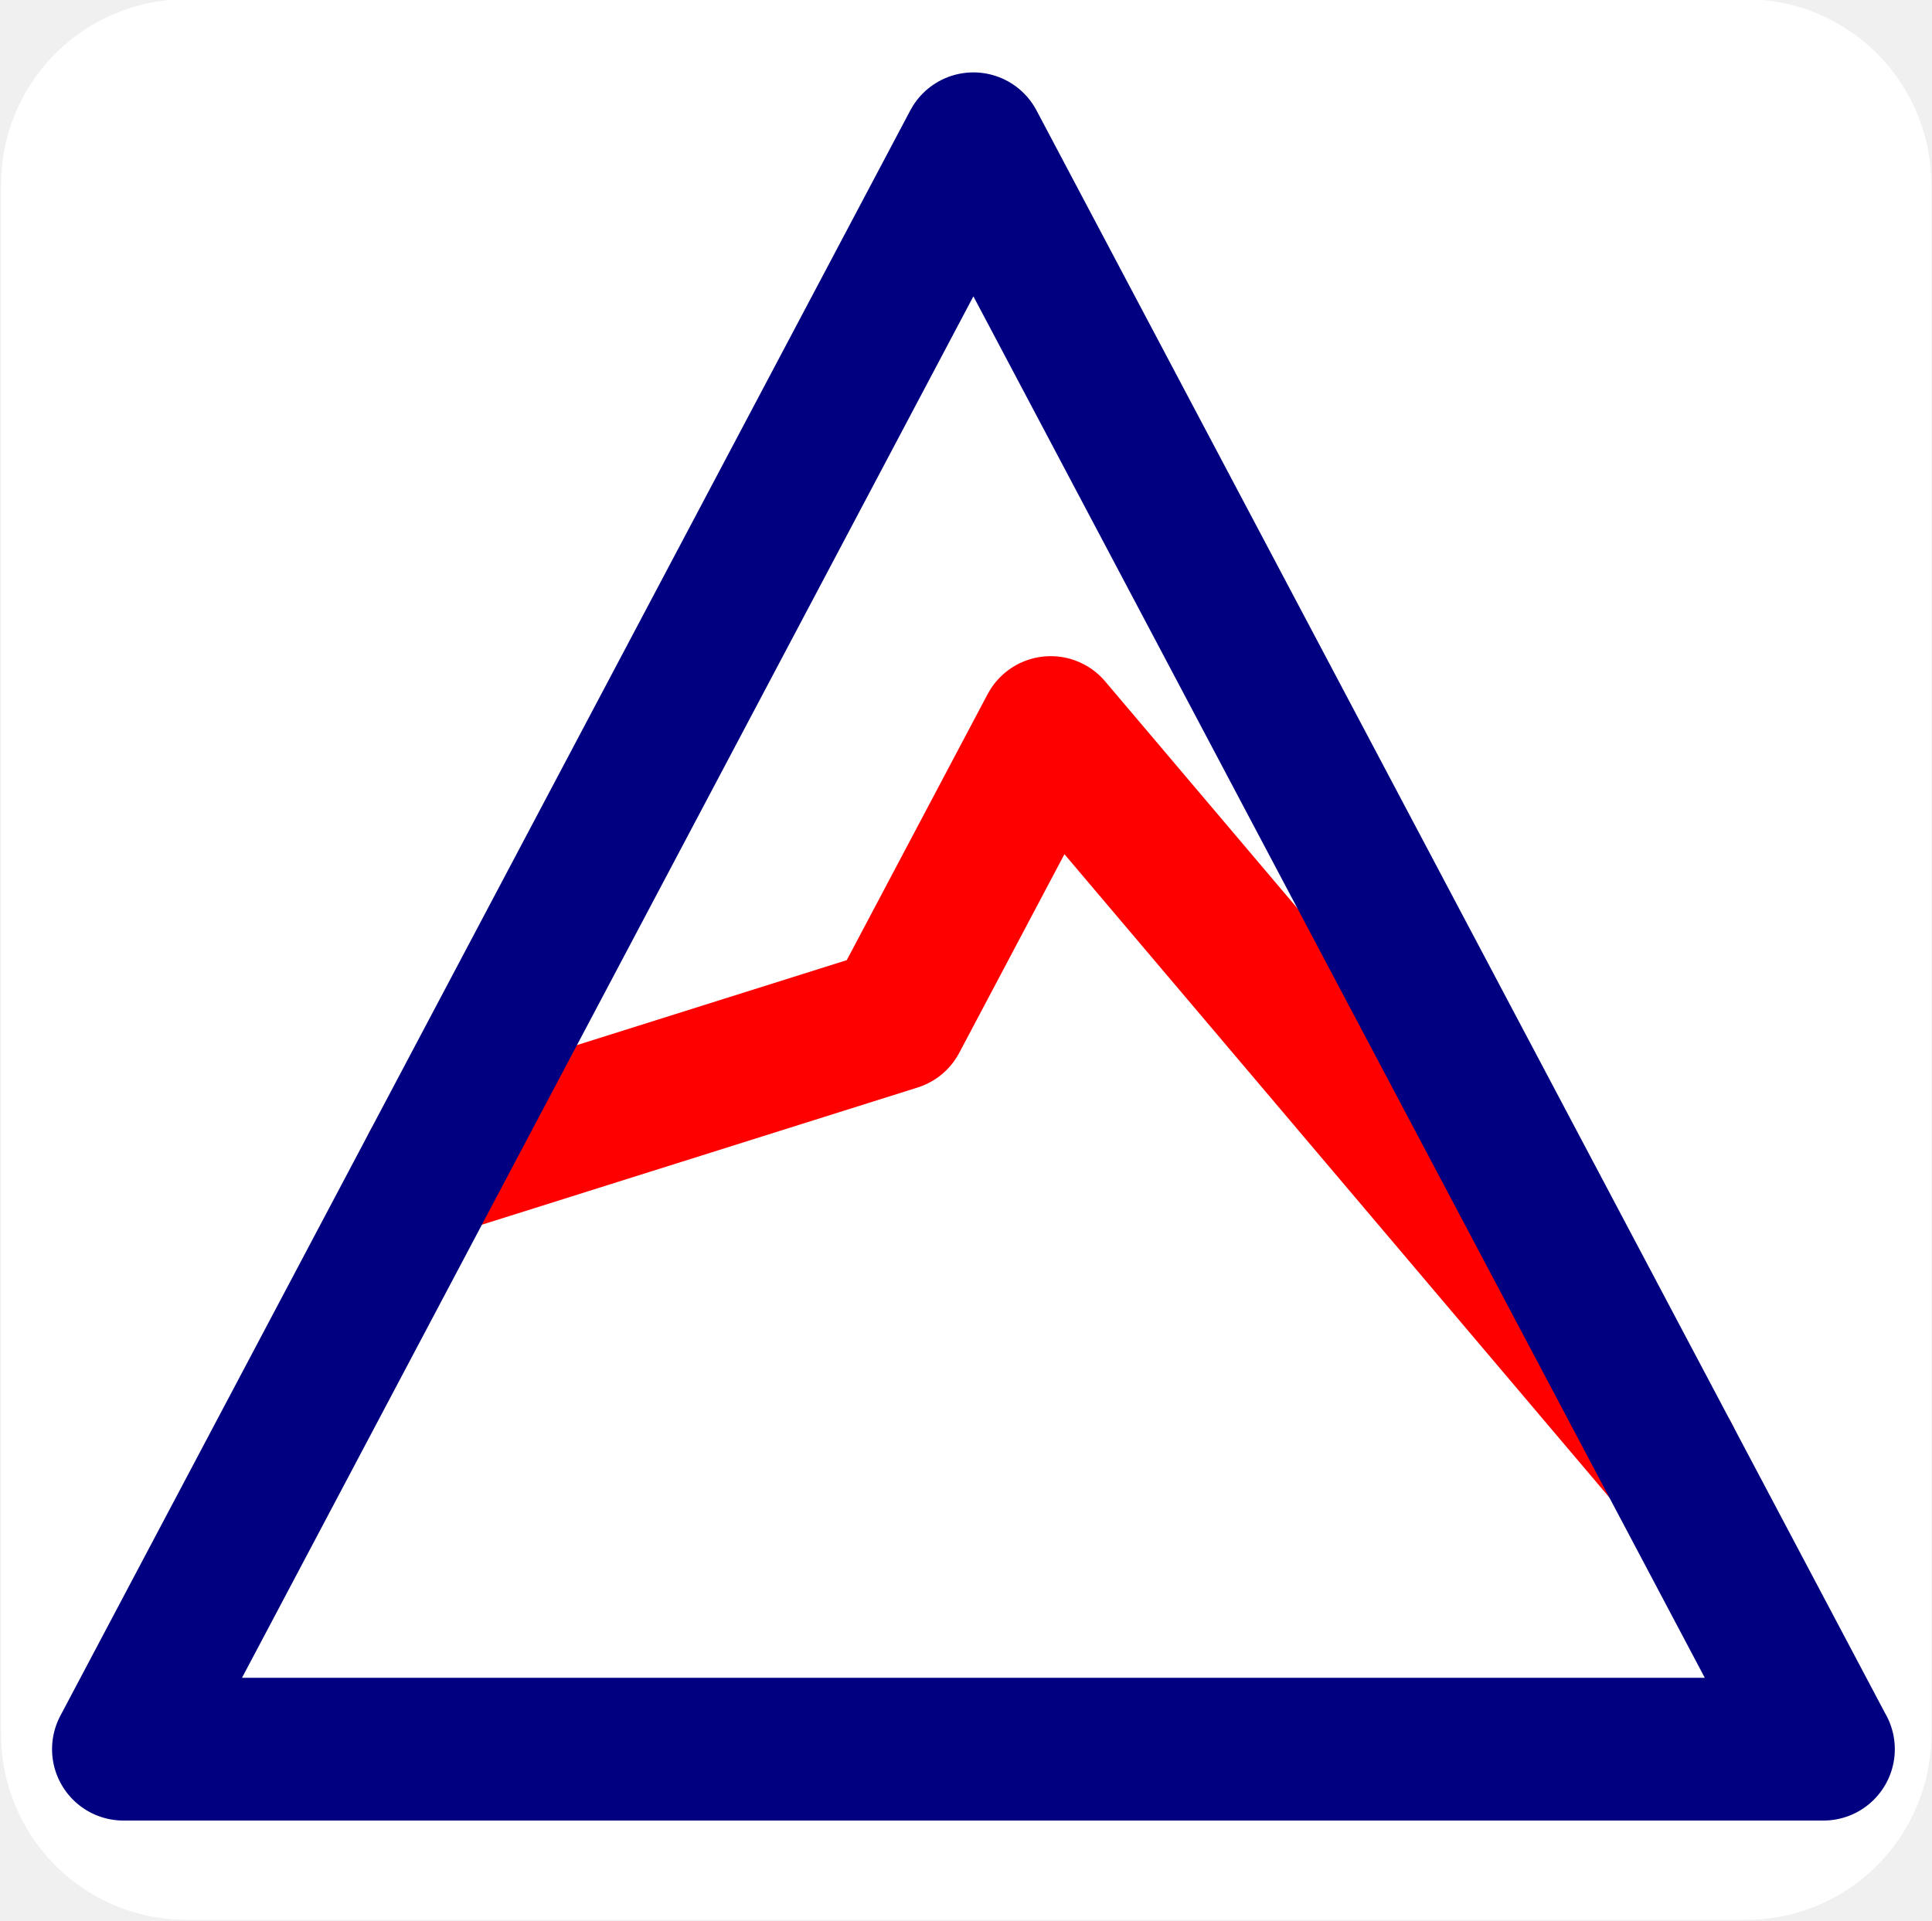
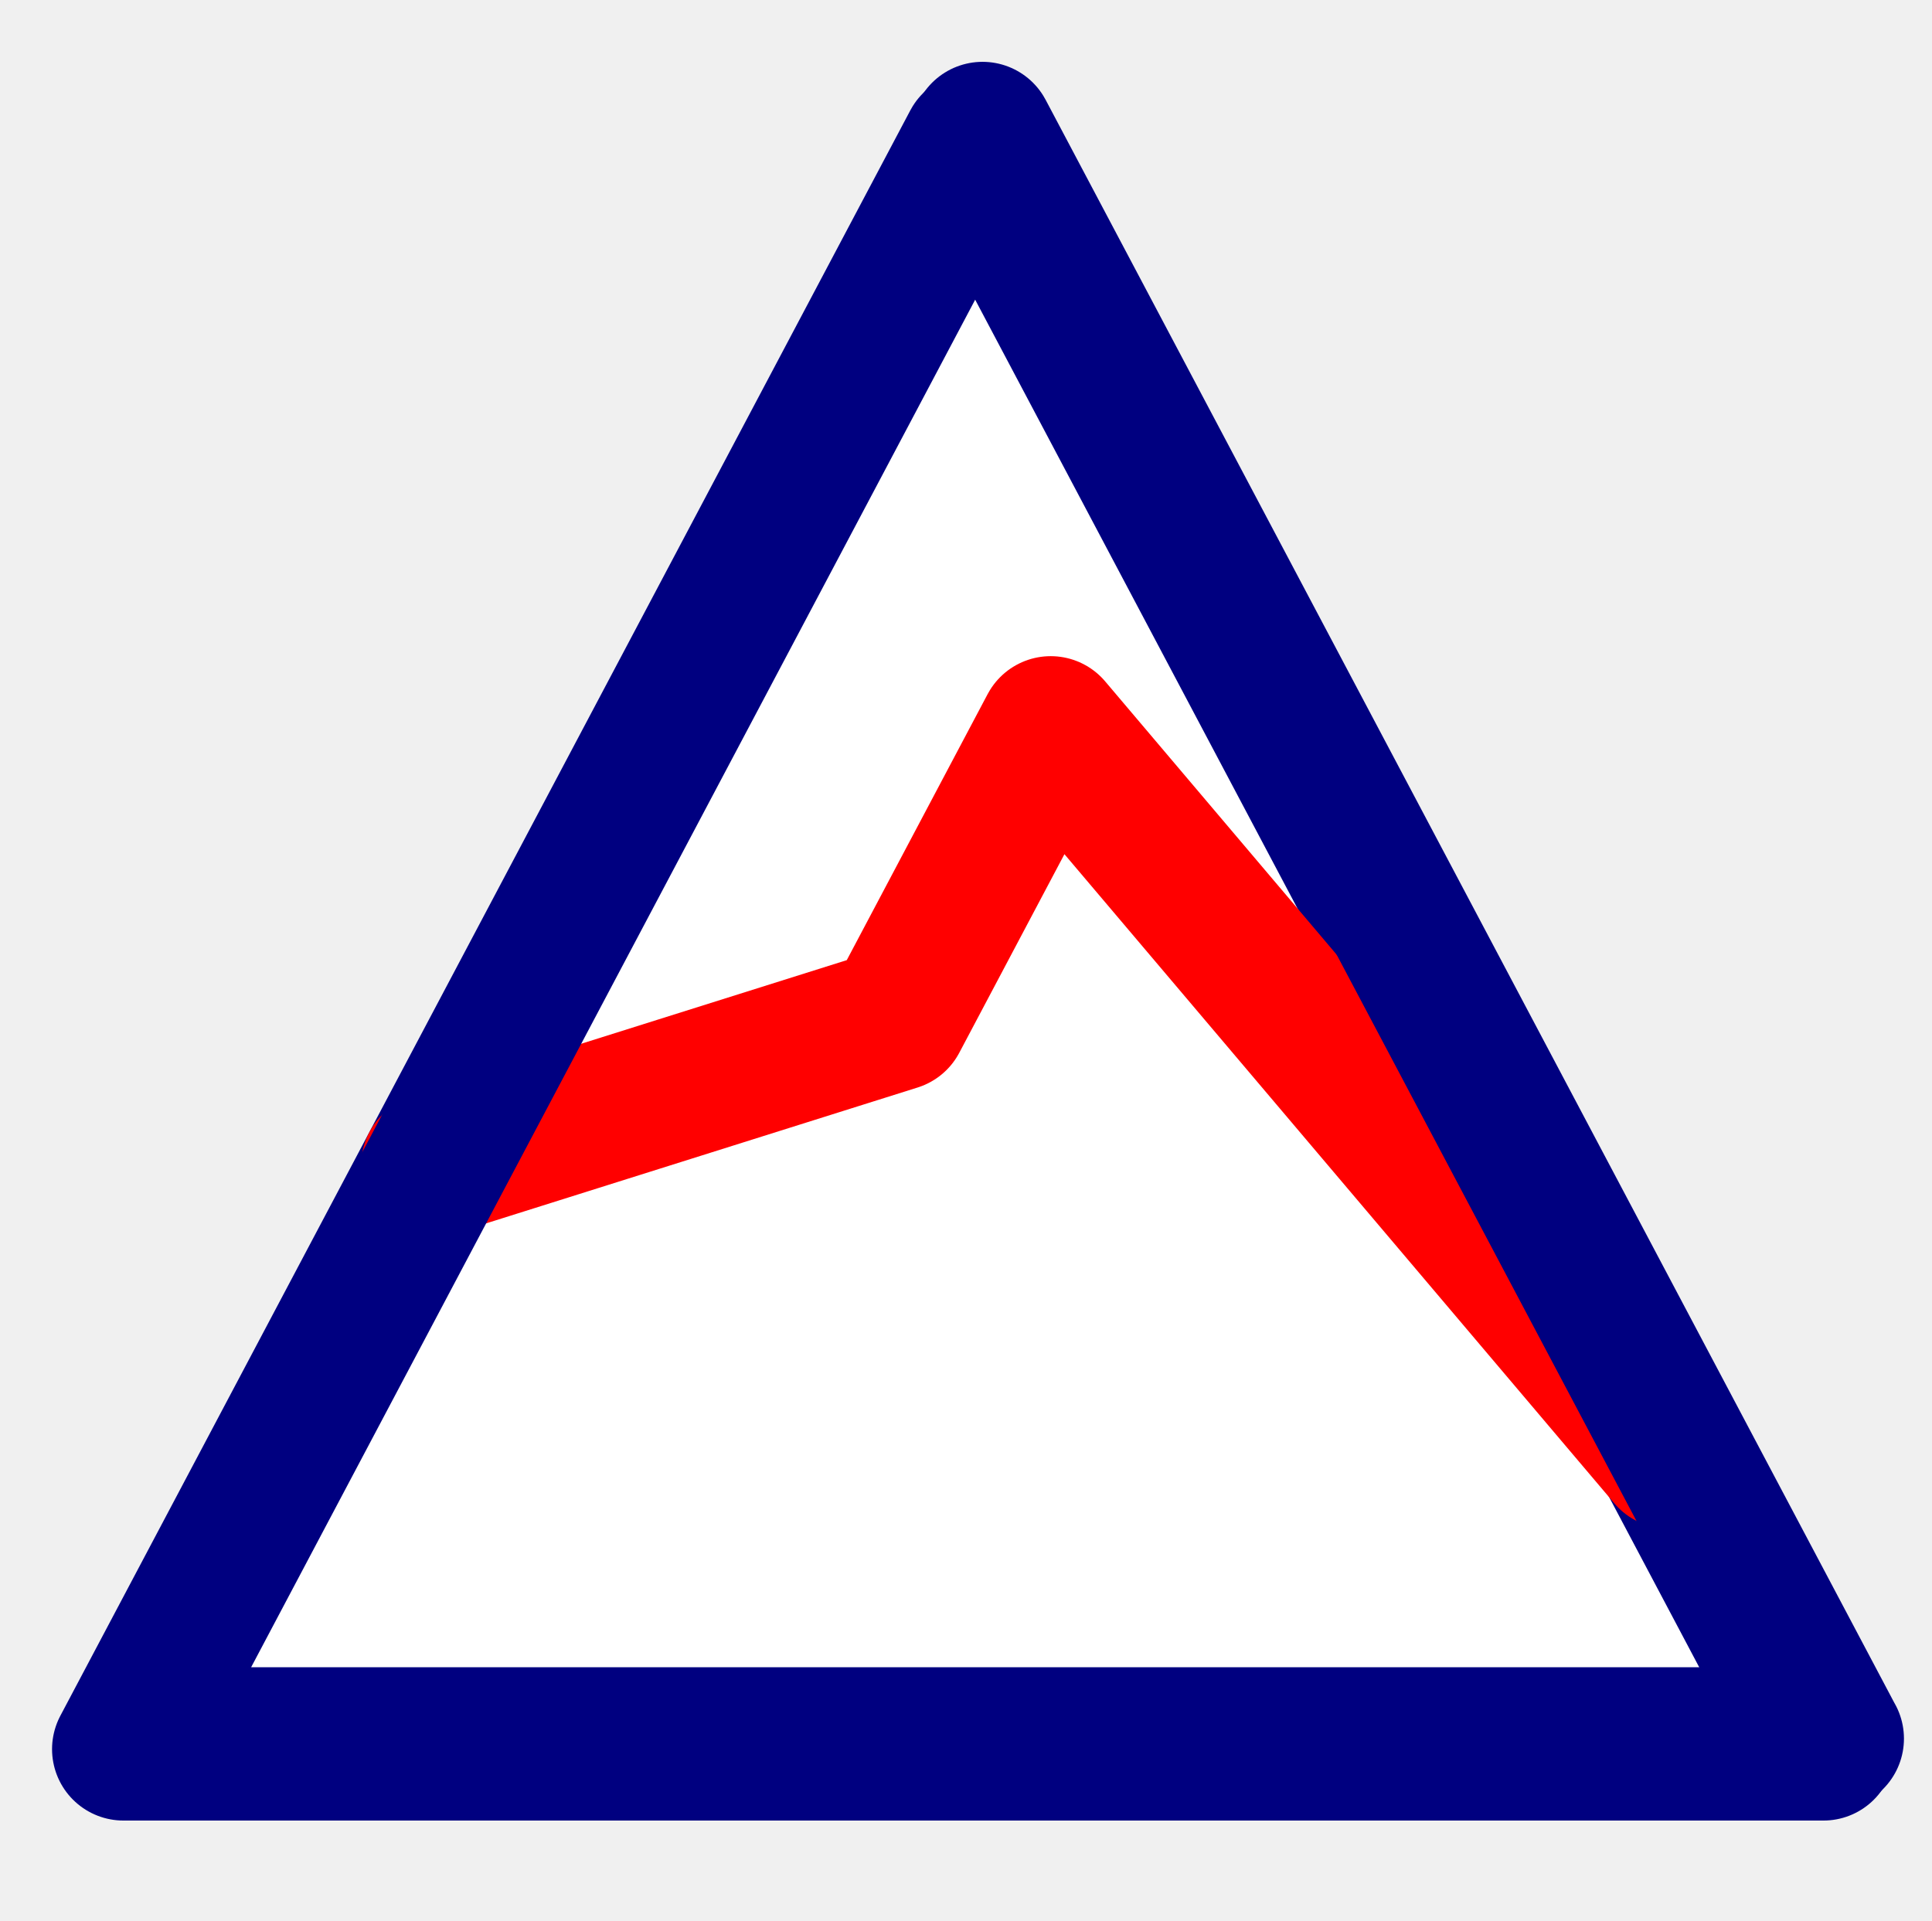
<svg xmlns="http://www.w3.org/2000/svg" width="95.892" height="95.351" viewBox="0 0 27.063 26.91" version="1.1" id="svg8">
  <defs id="defs2" />
  <g id="layer1" transform="translate(-11.49988,-22.46494)">
-     <rect style="fill:#ffffff;fill-opacity:1;fill-rule:evenodd;stroke:#ffffff;stroke-width:5.199;stroke-linejoin:round;stroke-miterlimit:4;stroke-opacity:1;stroke-dasharray:none" id="rect2995" width="21.84" height="21.708" x="14.114" y="25.053" />
+     <path style="fill:#ffffff;stroke:#000080;stroke-width:2;stroke-linecap:round;stroke-linejoin:round;stroke-miterlimit:4;stroke-opacity:1;stroke-dasharray:none" d="M 37.042,46.969 H 13.229 l 11.906,-22.49 11.906,22.49" id="path3789-1-2-1-8" />
    <path style="fill:none;stroke:#ff0000;stroke-width:2;stroke-linecap:round;stroke-linejoin:round;stroke-miterlimit:4;stroke-opacity:1;stroke-dasharray:none" d="m 17.559,38.791 6.494,-2.045 2.165,-4.089 8.659,10.223" id="path3789-1-2-1" />
-     <path style="fill:none;stroke:#000080;stroke-width:2;stroke-linecap:round;stroke-linejoin:round;stroke-miterlimit:4;stroke-opacity:1;stroke-dasharray:none" d="M 37.042,46.969 H 13.229 l 11.906,-22.49 11.906,22.49" id="path3789-1-2-1-8" />
+     <path style="fill:none;stroke:#000080;stroke-width:2;stroke-linecap:round;stroke-linejoin:round;stroke-miterlimit:4;stroke-dasharray:none;stroke-opacity:1" d="m 37.17,46.821 -23.813,0 11.906,-22.49 11.906,22.49" id="path3789-1-2-1-8-3" />
  </g>
</svg>
